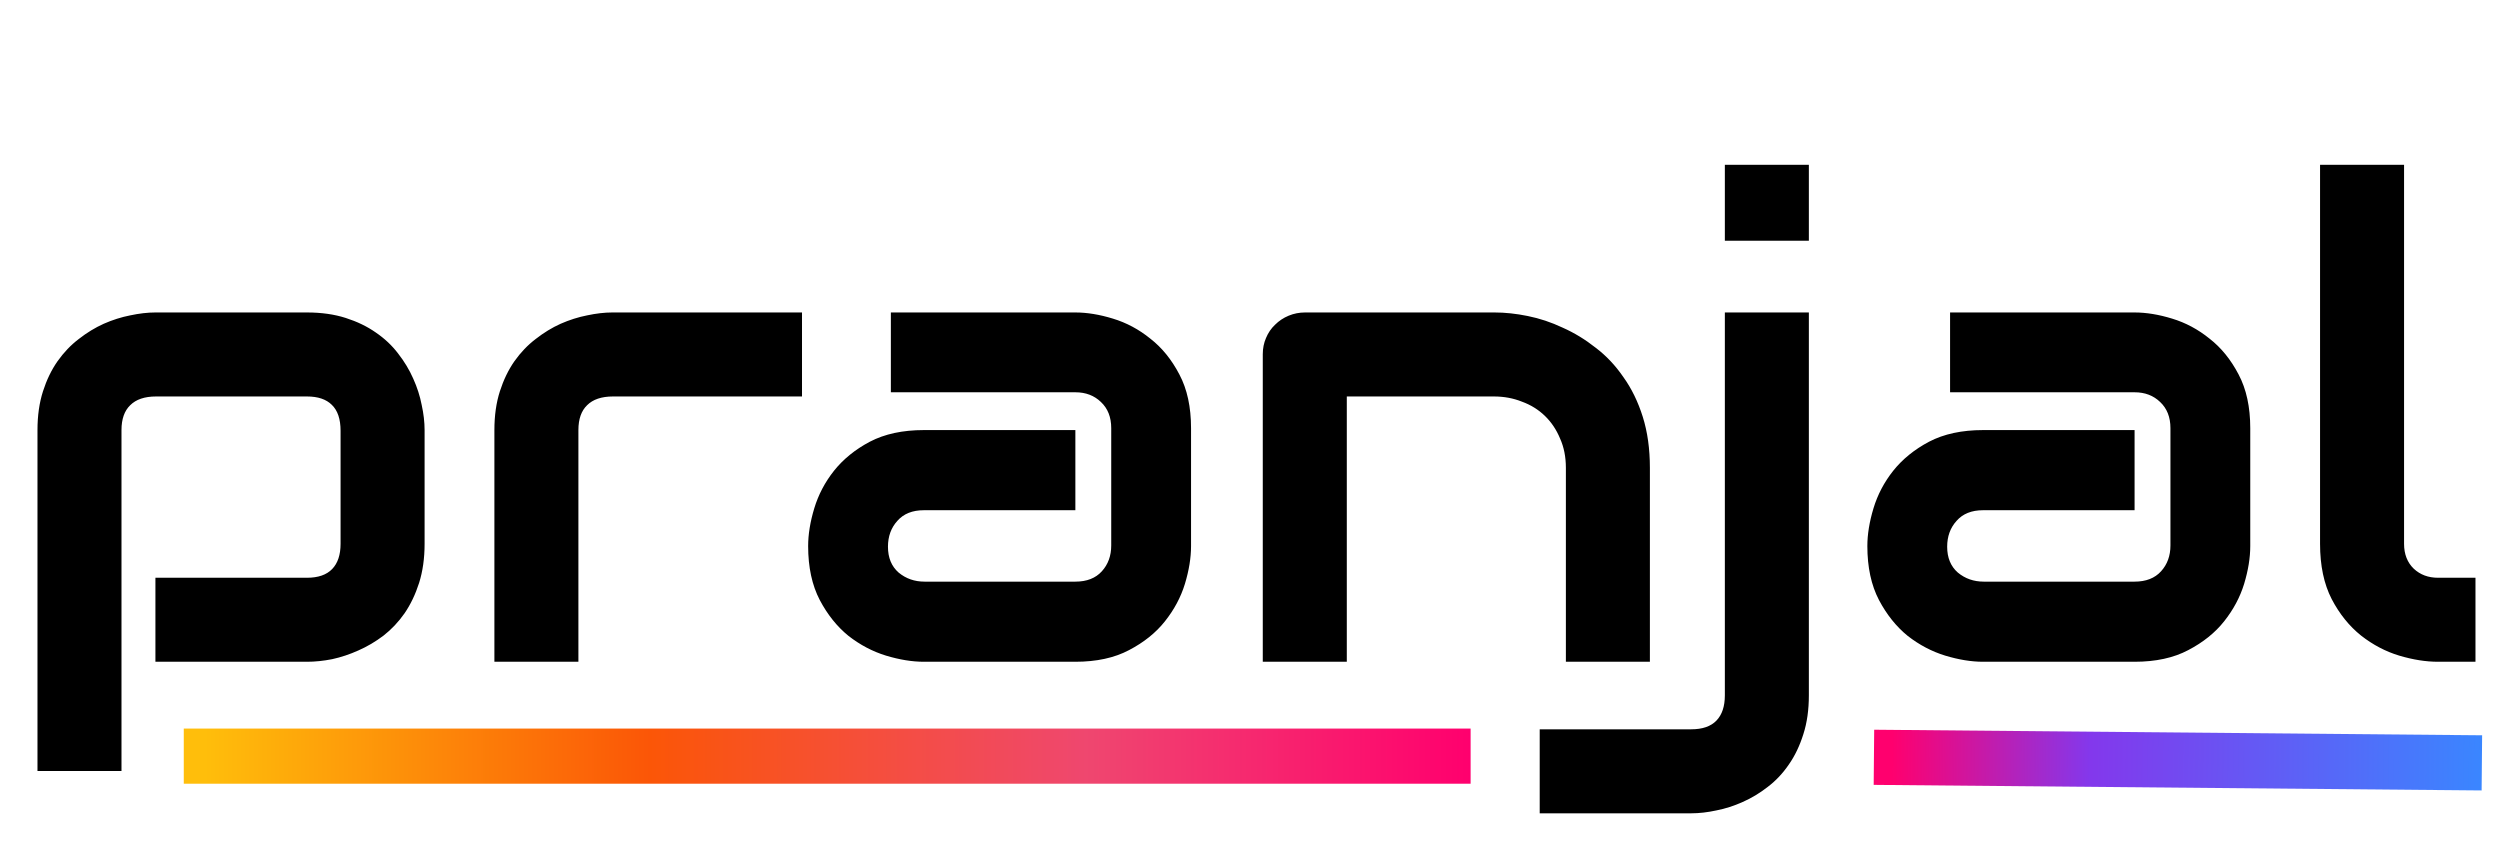
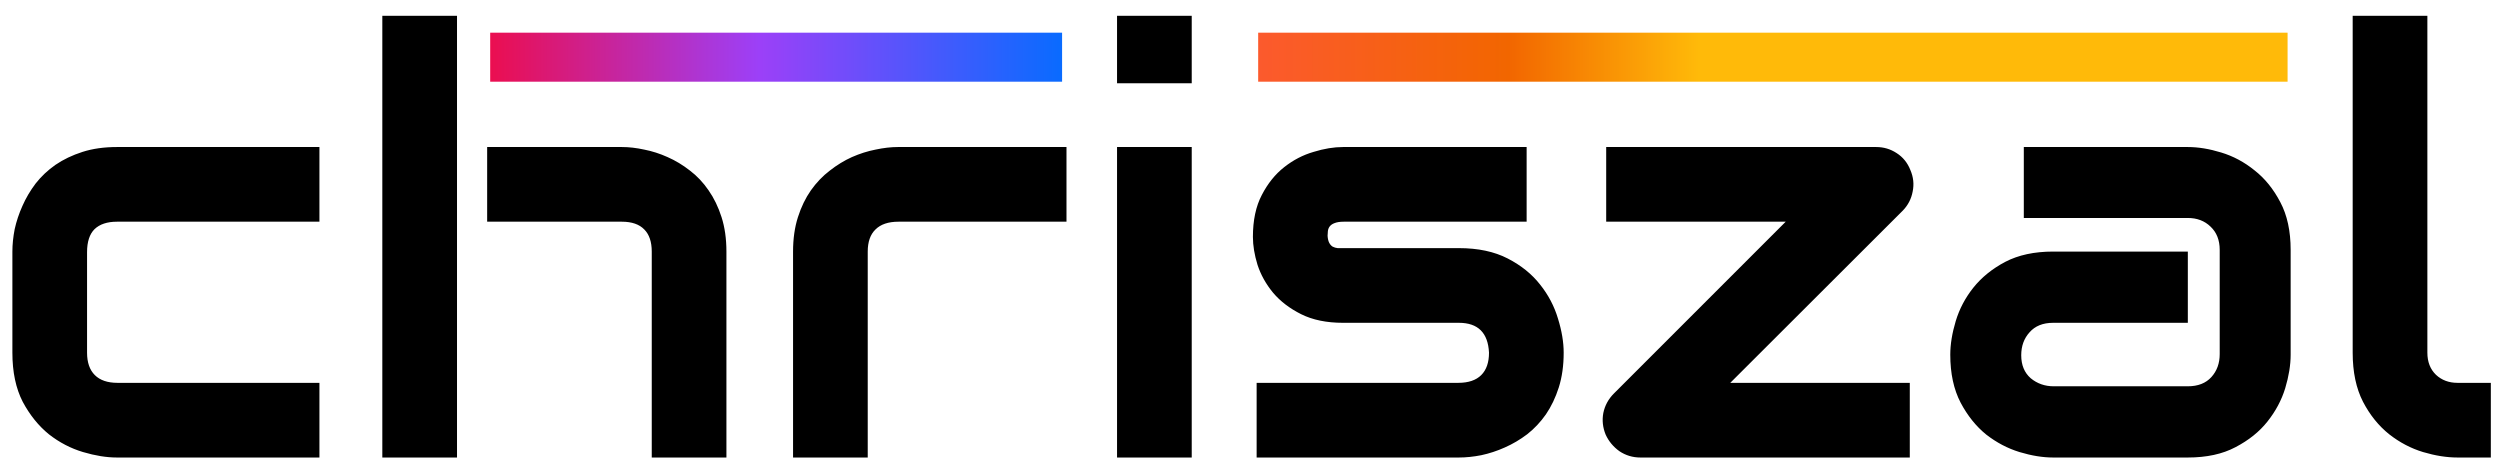
- <svg xmlns="http://www.w3.org/2000/svg" width="136" height="46" viewBox="0 0 136 46" fill="none">
-   <path d="M23.098 29.584C23.098 30.369 22.998 31.078 22.799 31.711C22.6 32.332 22.336 32.883 22.008 33.363C21.68 33.832 21.299 34.236 20.865 34.576C20.432 34.904 19.975 35.174 19.494 35.385C19.025 35.596 18.551 35.754 18.07 35.859C17.59 35.953 17.133 36 16.699 36H8.455V31.43H16.699C17.309 31.43 17.766 31.271 18.07 30.955C18.375 30.639 18.527 30.182 18.527 29.584V23.432C18.527 22.799 18.369 22.33 18.053 22.025C17.748 21.721 17.297 21.568 16.699 21.568H8.49C7.869 21.568 7.4 21.727 7.084 22.043C6.768 22.348 6.609 22.799 6.609 23.396V41.941H2.039V23.396C2.039 22.611 2.139 21.908 2.338 21.287C2.537 20.666 2.801 20.121 3.129 19.652C3.469 19.172 3.855 18.768 4.289 18.439C4.723 18.1 5.174 17.824 5.643 17.613C6.123 17.402 6.604 17.25 7.084 17.156C7.576 17.051 8.033 16.998 8.455 16.998H16.699C17.484 16.998 18.188 17.098 18.809 17.297C19.43 17.496 19.975 17.76 20.443 18.088C20.924 18.416 21.328 18.797 21.656 19.23C21.996 19.664 22.271 20.121 22.482 20.602C22.693 21.07 22.846 21.545 22.939 22.025C23.045 22.506 23.098 22.963 23.098 23.396V29.584ZM43.629 21.568H33.346C32.725 21.568 32.256 21.727 31.939 22.043C31.623 22.348 31.465 22.799 31.465 23.396V36H26.895V23.396C26.895 22.611 26.994 21.908 27.193 21.287C27.393 20.666 27.656 20.121 27.984 19.652C28.324 19.172 28.711 18.768 29.145 18.439C29.578 18.1 30.029 17.824 30.498 17.613C30.979 17.402 31.459 17.25 31.939 17.156C32.432 17.051 32.889 16.998 33.31 16.998H43.629V21.568ZM64.793 29.707C64.793 30.34 64.682 31.025 64.459 31.764C64.236 32.49 63.873 33.17 63.369 33.803C62.877 34.424 62.227 34.945 61.418 35.367C60.621 35.789 59.648 36 58.5 36H50.256C49.623 36 48.938 35.889 48.199 35.666C47.473 35.443 46.793 35.086 46.16 34.594C45.539 34.09 45.018 33.44 44.596 32.643C44.174 31.834 43.963 30.855 43.963 29.707C43.963 29.074 44.074 28.389 44.297 27.65C44.52 26.912 44.877 26.232 45.369 25.611C45.873 24.979 46.523 24.451 47.32 24.029C48.129 23.607 49.107 23.396 50.256 23.396H58.5V27.756H50.256C49.635 27.756 49.154 27.949 48.815 28.336C48.475 28.711 48.305 29.18 48.305 29.742C48.305 30.34 48.498 30.809 48.885 31.148C49.283 31.477 49.752 31.641 50.291 31.641H58.5C59.121 31.641 59.602 31.453 59.941 31.078C60.281 30.703 60.451 30.234 60.451 29.672V23.291C60.451 22.693 60.264 22.219 59.889 21.867C59.525 21.516 59.062 21.34 58.5 21.34H48.463V16.998H58.5C59.133 16.998 59.812 17.109 60.539 17.332C61.277 17.555 61.957 17.918 62.578 18.422C63.211 18.914 63.738 19.564 64.16 20.373C64.582 21.17 64.793 22.143 64.793 23.291V29.707ZM89.754 36H85.184V25.453C85.184 24.855 85.078 24.322 84.867 23.854C84.668 23.373 84.393 22.963 84.041 22.623C83.689 22.283 83.273 22.025 82.793 21.85C82.324 21.662 81.814 21.568 81.264 21.568H73.266V36H68.695V19.266C68.695 18.949 68.754 18.656 68.871 18.387C68.988 18.105 69.152 17.865 69.363 17.666C69.574 17.455 69.82 17.291 70.102 17.174C70.383 17.057 70.682 16.998 70.998 16.998H81.299C81.873 16.998 82.477 17.062 83.109 17.191C83.754 17.32 84.387 17.531 85.008 17.824C85.641 18.105 86.238 18.469 86.801 18.914C87.375 19.348 87.879 19.881 88.312 20.514C88.758 21.135 89.109 21.855 89.367 22.676C89.625 23.496 89.754 24.422 89.754 25.453V36ZM98.402 13.096H93.832V8.965H98.402V13.096ZM98.402 37.828C98.402 38.613 98.303 39.316 98.103 39.938C97.904 40.57 97.641 41.121 97.312 41.59C96.984 42.07 96.603 42.475 96.17 42.803C95.736 43.143 95.279 43.418 94.799 43.629C94.33 43.84 93.856 43.992 93.375 44.086C92.894 44.191 92.438 44.244 92.004 44.244H83.76V39.674H92.004C92.613 39.674 93.07 39.516 93.375 39.199C93.68 38.883 93.832 38.426 93.832 37.828V16.998H98.402V37.828ZM122.414 29.707C122.414 30.34 122.303 31.025 122.08 31.764C121.857 32.49 121.494 33.17 120.99 33.803C120.498 34.424 119.848 34.945 119.039 35.367C118.242 35.789 117.27 36 116.121 36H107.877C107.244 36 106.559 35.889 105.82 35.666C105.094 35.443 104.414 35.086 103.781 34.594C103.16 34.09 102.639 33.44 102.217 32.643C101.795 31.834 101.584 30.855 101.584 29.707C101.584 29.074 101.695 28.389 101.918 27.65C102.141 26.912 102.498 26.232 102.99 25.611C103.494 24.979 104.145 24.451 104.941 24.029C105.75 23.607 106.729 23.396 107.877 23.396H116.121V27.756H107.877C107.256 27.756 106.775 27.949 106.436 28.336C106.096 28.711 105.926 29.18 105.926 29.742C105.926 30.34 106.119 30.809 106.506 31.148C106.904 31.477 107.373 31.641 107.912 31.641H116.121C116.742 31.641 117.223 31.453 117.562 31.078C117.902 30.703 118.072 30.234 118.072 29.672V23.291C118.072 22.693 117.885 22.219 117.51 21.867C117.146 21.516 116.684 21.34 116.121 21.34H106.084V16.998H116.121C116.754 16.998 117.434 17.109 118.16 17.332C118.898 17.555 119.578 17.918 120.199 18.422C120.832 18.914 121.359 19.564 121.781 20.373C122.203 21.17 122.414 22.143 122.414 23.291V29.707ZM134.666 36H132.627C131.971 36 131.268 35.889 130.518 35.666C129.779 35.443 129.088 35.08 128.443 34.576C127.799 34.06 127.266 33.398 126.844 32.59C126.422 31.77 126.211 30.768 126.211 29.584V8.965H130.781V29.584C130.781 30.146 130.957 30.598 131.309 30.938C131.66 31.266 132.1 31.43 132.627 31.43H134.666V36Z" fill="black" />
-   <line x1="9.997" y1="41.134" x2="80.002" y2="41.134" stroke="url(#paint0_linear_5_209)" stroke-width="3" />
-   <line x1="101.942" y1="41.197" x2="135.014" y2="41.5" stroke="url(#paint1_linear_5_209)" stroke-width="3" />
+ <svg xmlns="http://www.w3.org/2000/svg" width="153" height="28" viewBox="0 0 153 28" fill="none">
+   <path d="M19.549 28H7.156C6.523 28 5.832 27.889 5.082 27.666C4.332 27.443 3.635 27.08 2.99 26.576C2.357 26.061 1.824 25.398 1.391 24.59C0.969 23.77 0.758 22.768 0.758 21.584V15.396C0.758 14.963 0.805 14.506 0.898 14.025C1.004 13.545 1.162 13.07 1.373 12.602C1.584 12.121 1.854 11.664 2.182 11.23C2.521 10.797 2.926 10.416 3.395 10.088C3.875 9.76 4.426 9.496 5.047 9.297C5.668 9.098 6.371 8.998 7.156 8.998H19.549V13.568H7.156C6.559 13.568 6.102 13.721 5.785 14.025C5.48 14.33 5.328 14.799 5.328 15.432V21.584C5.328 22.182 5.486 22.639 5.803 22.955C6.119 23.271 6.582 23.43 7.191 23.43H19.549V28ZM44.457 28H39.887V15.396C39.887 14.799 39.734 14.348 39.43 14.043C39.125 13.727 38.668 13.568 38.059 13.568H29.814V8.998H38.059C38.492 8.998 38.949 9.051 39.43 9.156C39.91 9.25 40.385 9.402 40.853 9.613C41.334 9.824 41.791 10.1 42.225 10.44C42.658 10.768 43.039 11.172 43.367 11.652C43.695 12.121 43.959 12.666 44.158 13.287C44.357 13.908 44.457 14.611 44.457 15.396V28ZM27.969 28H23.398V0.965H27.969V28ZM65.269 13.568H54.986C54.365 13.568 53.897 13.727 53.58 14.043C53.264 14.348 53.105 14.799 53.105 15.396V28H48.535V15.396C48.535 14.611 48.635 13.908 48.834 13.287C49.033 12.666 49.297 12.121 49.625 11.652C49.965 11.172 50.352 10.768 50.785 10.44C51.219 10.1 51.67 9.824 52.139 9.613C52.619 9.402 53.1 9.25 53.58 9.156C54.072 9.051 54.529 8.998 54.951 8.998H65.269V13.568ZM72.934 5.096H68.363V0.965H72.934V5.096ZM72.934 28H68.363V8.998H72.934V28ZM95.697 21.584C95.697 22.369 95.598 23.078 95.398 23.711C95.199 24.332 94.936 24.883 94.607 25.363C94.279 25.832 93.898 26.236 93.465 26.576C93.031 26.904 92.574 27.174 92.094 27.385C91.625 27.596 91.144 27.754 90.652 27.859C90.172 27.953 89.715 28 89.281 28H76.906V23.43H89.246C89.867 23.43 90.336 23.271 90.652 22.955C90.969 22.639 91.127 22.182 91.127 21.584C91.068 20.365 90.453 19.756 89.281 19.756H82.197C81.189 19.756 80.334 19.58 79.631 19.229C78.928 18.877 78.353 18.438 77.908 17.91C77.475 17.383 77.158 16.814 76.959 16.205C76.772 15.596 76.678 15.027 76.678 14.5C76.678 13.48 76.859 12.625 77.223 11.934C77.586 11.23 78.043 10.662 78.594 10.229C79.144 9.795 79.742 9.484 80.387 9.297C81.031 9.098 81.635 8.998 82.197 8.998H93.43V13.568H82.232C81.998 13.568 81.811 13.598 81.67 13.656C81.541 13.703 81.441 13.773 81.371 13.867C81.312 13.949 81.277 14.043 81.266 14.148C81.254 14.242 81.248 14.336 81.248 14.43C81.26 14.617 81.295 14.764 81.353 14.869C81.412 14.975 81.482 15.051 81.564 15.098C81.658 15.145 81.758 15.174 81.863 15.185C81.981 15.185 82.092 15.185 82.197 15.185H89.281C90.453 15.185 91.449 15.396 92.269 15.818C93.09 16.24 93.752 16.773 94.256 17.418C94.76 18.051 95.123 18.742 95.346 19.492C95.58 20.242 95.697 20.939 95.697 21.584ZM116.914 10.404C117.102 10.838 117.148 11.277 117.055 11.723C116.973 12.168 116.773 12.555 116.457 12.883L105.893 23.43H116.879V28H100.391C99.922 28 99.494 27.871 99.107 27.613C98.732 27.344 98.451 27.004 98.264 26.594C98.088 26.16 98.041 25.721 98.123 25.275C98.217 24.818 98.434 24.42 98.773 24.08L109.285 13.568H98.299V8.998H114.822C115.279 8.998 115.695 9.121 116.07 9.367C116.457 9.613 116.738 9.959 116.914 10.404ZM140.188 21.707C140.188 22.34 140.076 23.025 139.854 23.764C139.631 24.49 139.268 25.17 138.764 25.803C138.271 26.424 137.621 26.945 136.812 27.367C136.016 27.789 135.043 28 133.895 28H125.65C125.018 28 124.332 27.889 123.594 27.666C122.867 27.443 122.188 27.086 121.555 26.594C120.934 26.09 120.412 25.439 119.99 24.643C119.568 23.834 119.357 22.855 119.357 21.707C119.357 21.074 119.469 20.389 119.691 19.65C119.914 18.912 120.271 18.232 120.764 17.611C121.268 16.979 121.918 16.451 122.715 16.029C123.523 15.607 124.502 15.396 125.65 15.396H133.895V19.756H125.65C125.029 19.756 124.549 19.949 124.209 20.336C123.869 20.711 123.699 21.18 123.699 21.742C123.699 22.34 123.893 22.809 124.279 23.148C124.678 23.477 125.146 23.641 125.686 23.641H133.895C134.516 23.641 134.996 23.453 135.336 23.078C135.676 22.703 135.846 22.234 135.846 21.672V15.291C135.846 14.693 135.658 14.219 135.283 13.867C134.92 13.516 134.457 13.34 133.895 13.34H123.857V8.998H133.895C134.527 8.998 135.207 9.109 135.934 9.332C136.672 9.555 137.352 9.918 137.973 10.422C138.605 10.914 139.133 11.565 139.555 12.373C139.977 13.17 140.188 14.143 140.188 15.291V21.707ZM152.439 28H150.4C149.744 28 149.041 27.889 148.291 27.666C147.553 27.443 146.861 27.08 146.217 26.576C145.572 26.061 145.039 25.398 144.617 24.59C144.195 23.77 143.984 22.768 143.984 21.584V0.965H148.555V21.584C148.555 22.146 148.73 22.598 149.082 22.938C149.434 23.266 149.873 23.43 150.4 23.43H152.439V28Z" fill="black" />
+   <rect x="30" y="2" width="35" height="3" fill="url(#paint0_linear_0_1)" />
+   <path d="M77 2H140V5H77V2Z" fill="url(#paint1_linear_0_1)" />
  <defs>
-     <linearGradient id="paint0_linear_5_209" x1="11.126" y1="43.634" x2="80.002" y2="43.634" gradientUnits="userSpaceOnUse">
-       <stop stop-color="#FFBE0B" />
-       <stop offset="0.352" stop-color="#FB5607" />
-       <stop offset="0.696" stop-color="#EF476F" />
-       <stop offset="1" stop-color="#FF006E" />
+     <linearGradient id="paint0_linear_0_1" x1="30" y1="3.5" x2="65" y2="3.5" gradientUnits="userSpaceOnUse">
+       <stop stop-color="#EB0E50" />
+       <stop offset="0.47" stop-color="#9C40F8" />
+       <stop offset="1" stop-color="#096BFF" />
    </linearGradient>
-     <linearGradient id="paint1_linear_5_209" x1="102.892" y1="43.705" x2="134.991" y2="44" gradientUnits="userSpaceOnUse">
-       <stop stop-color="#FF006E" />
-       <stop offset="0.337" stop-color="#8338EC" />
-       <stop offset="1" stop-color="#3A86FF" />
+     <linearGradient id="paint1_linear_0_1" x1="41" y1="-123.25" x2="104" y2="-123.25" gradientUnits="userSpaceOnUse">
+       <stop stop-color="#F80B52" />
+       <stop offset="0.535" stop-color="#FD5834" />
+       <stop offset="0.815" stop-color="#F26600" />
+       <stop offset="1" stop-color="#FFBA09" />
    </linearGradient>
  </defs>
</svg>
